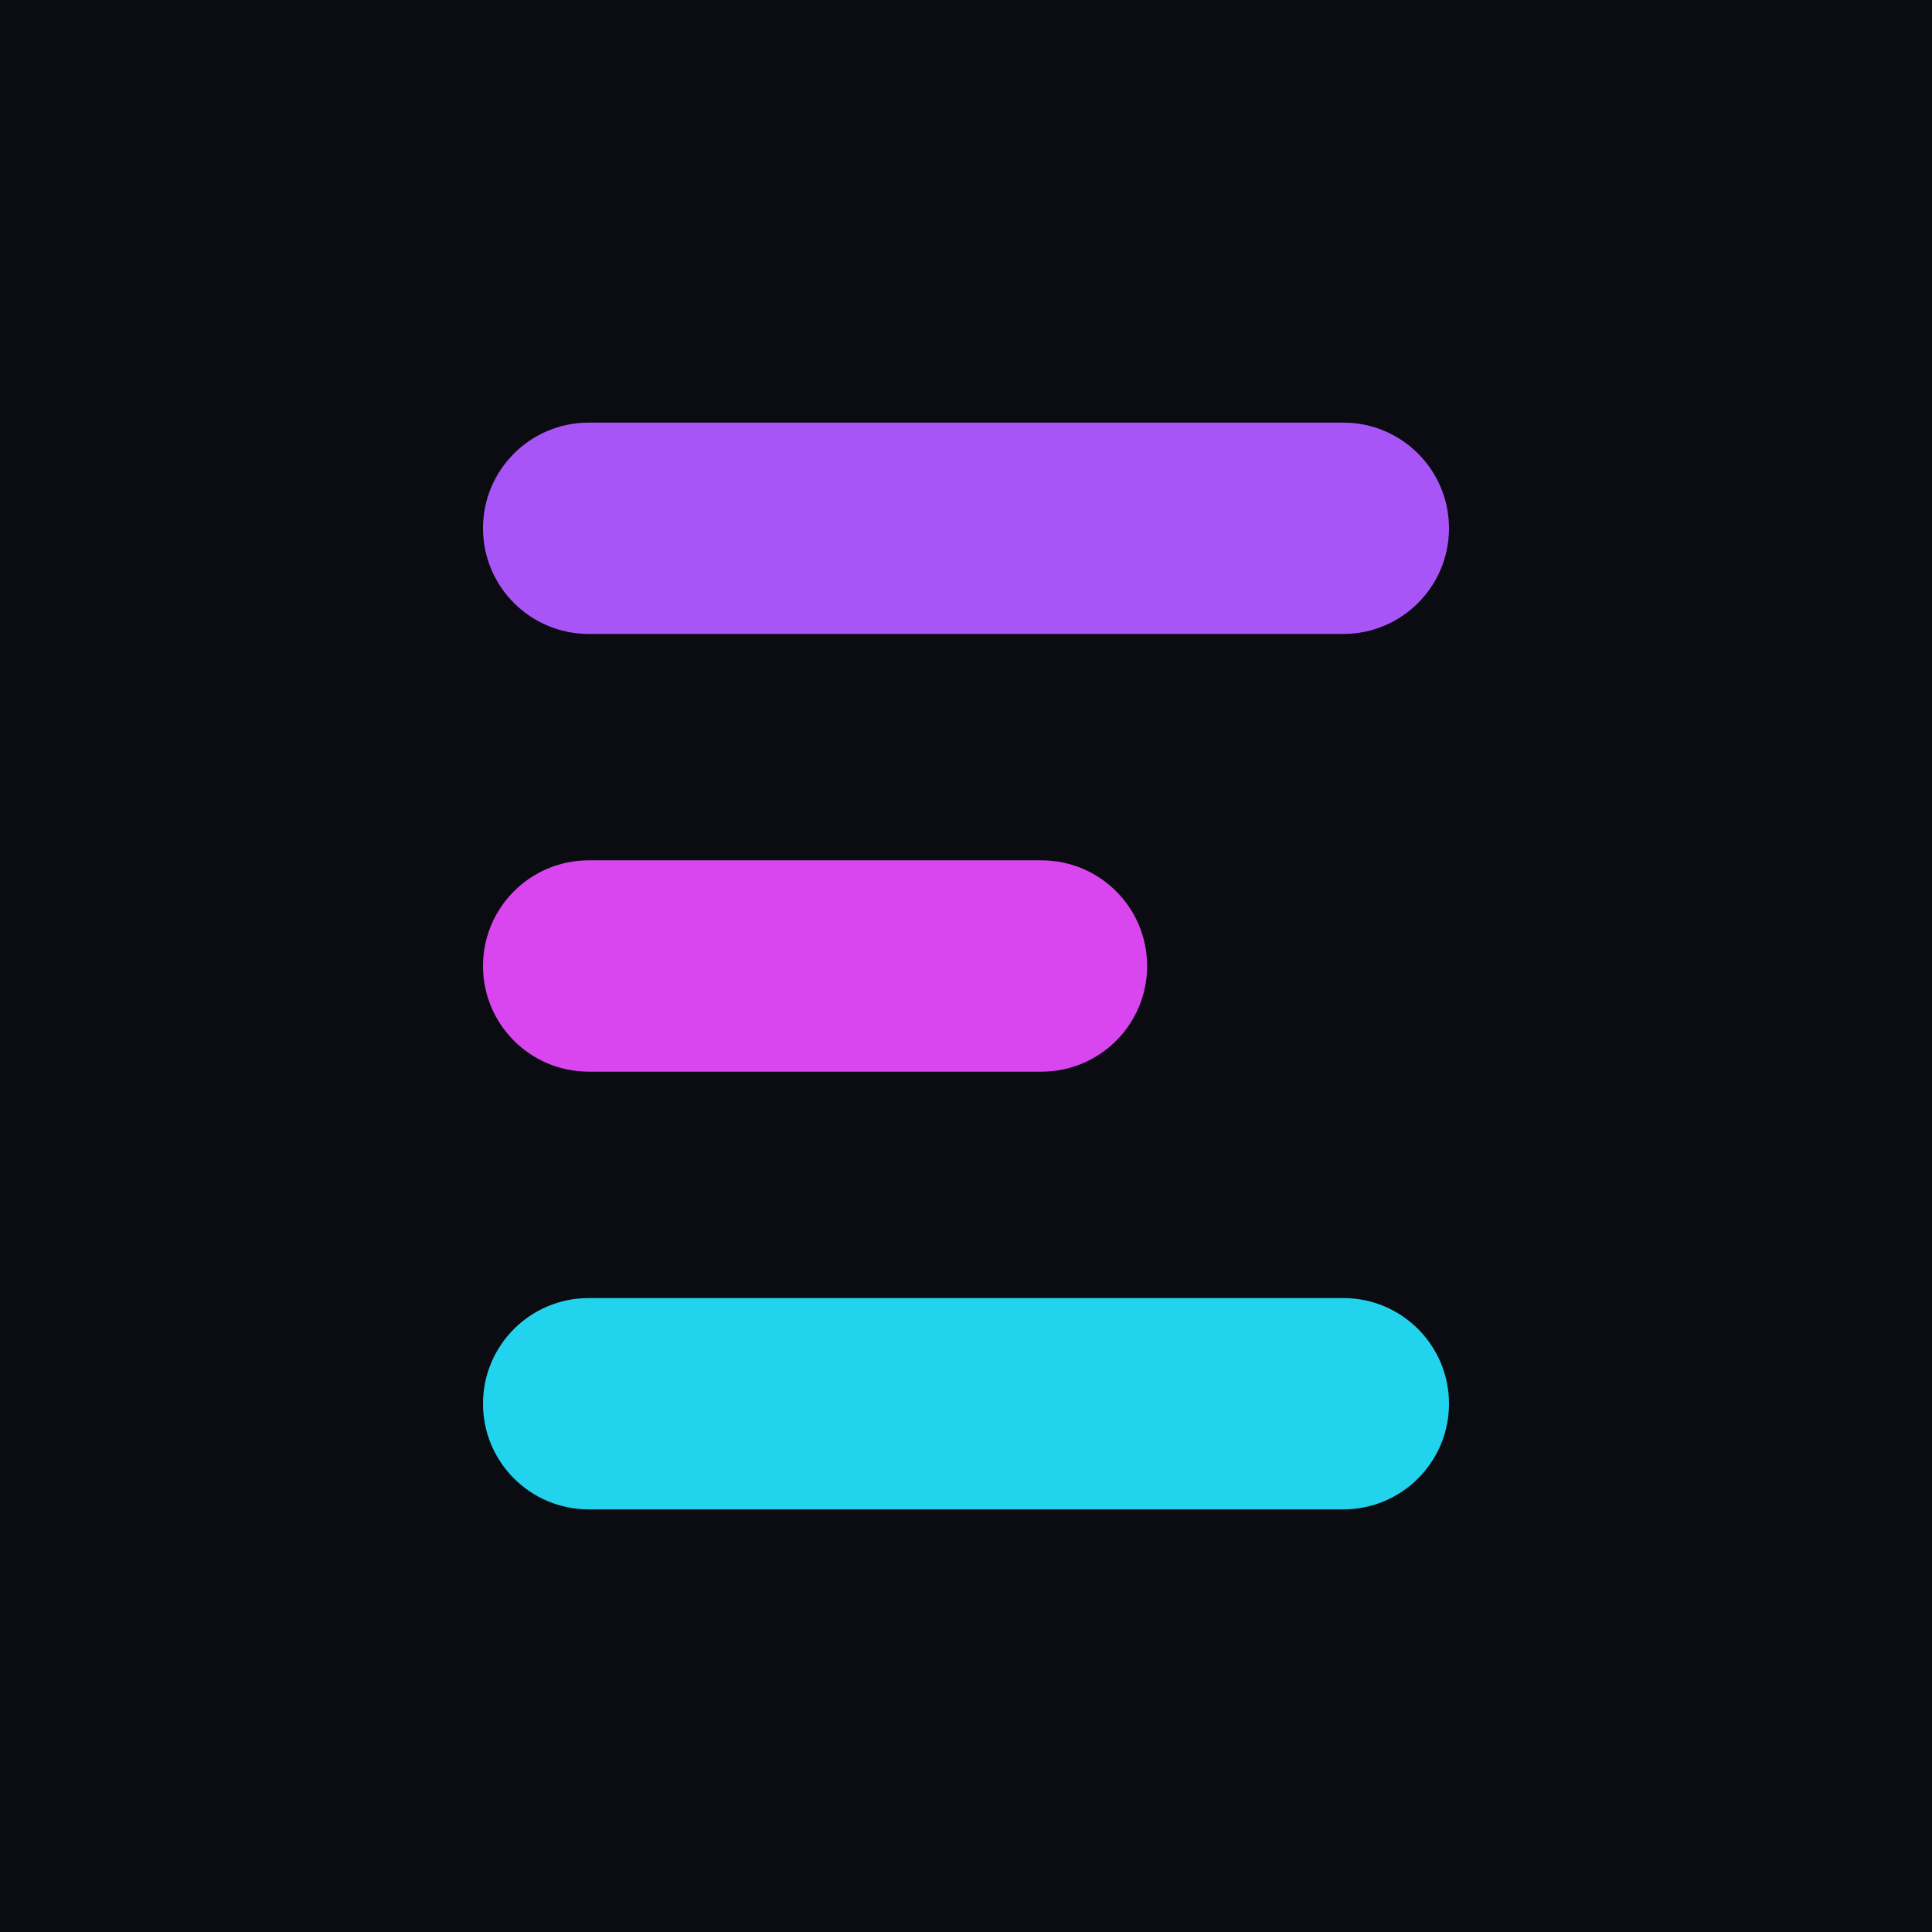
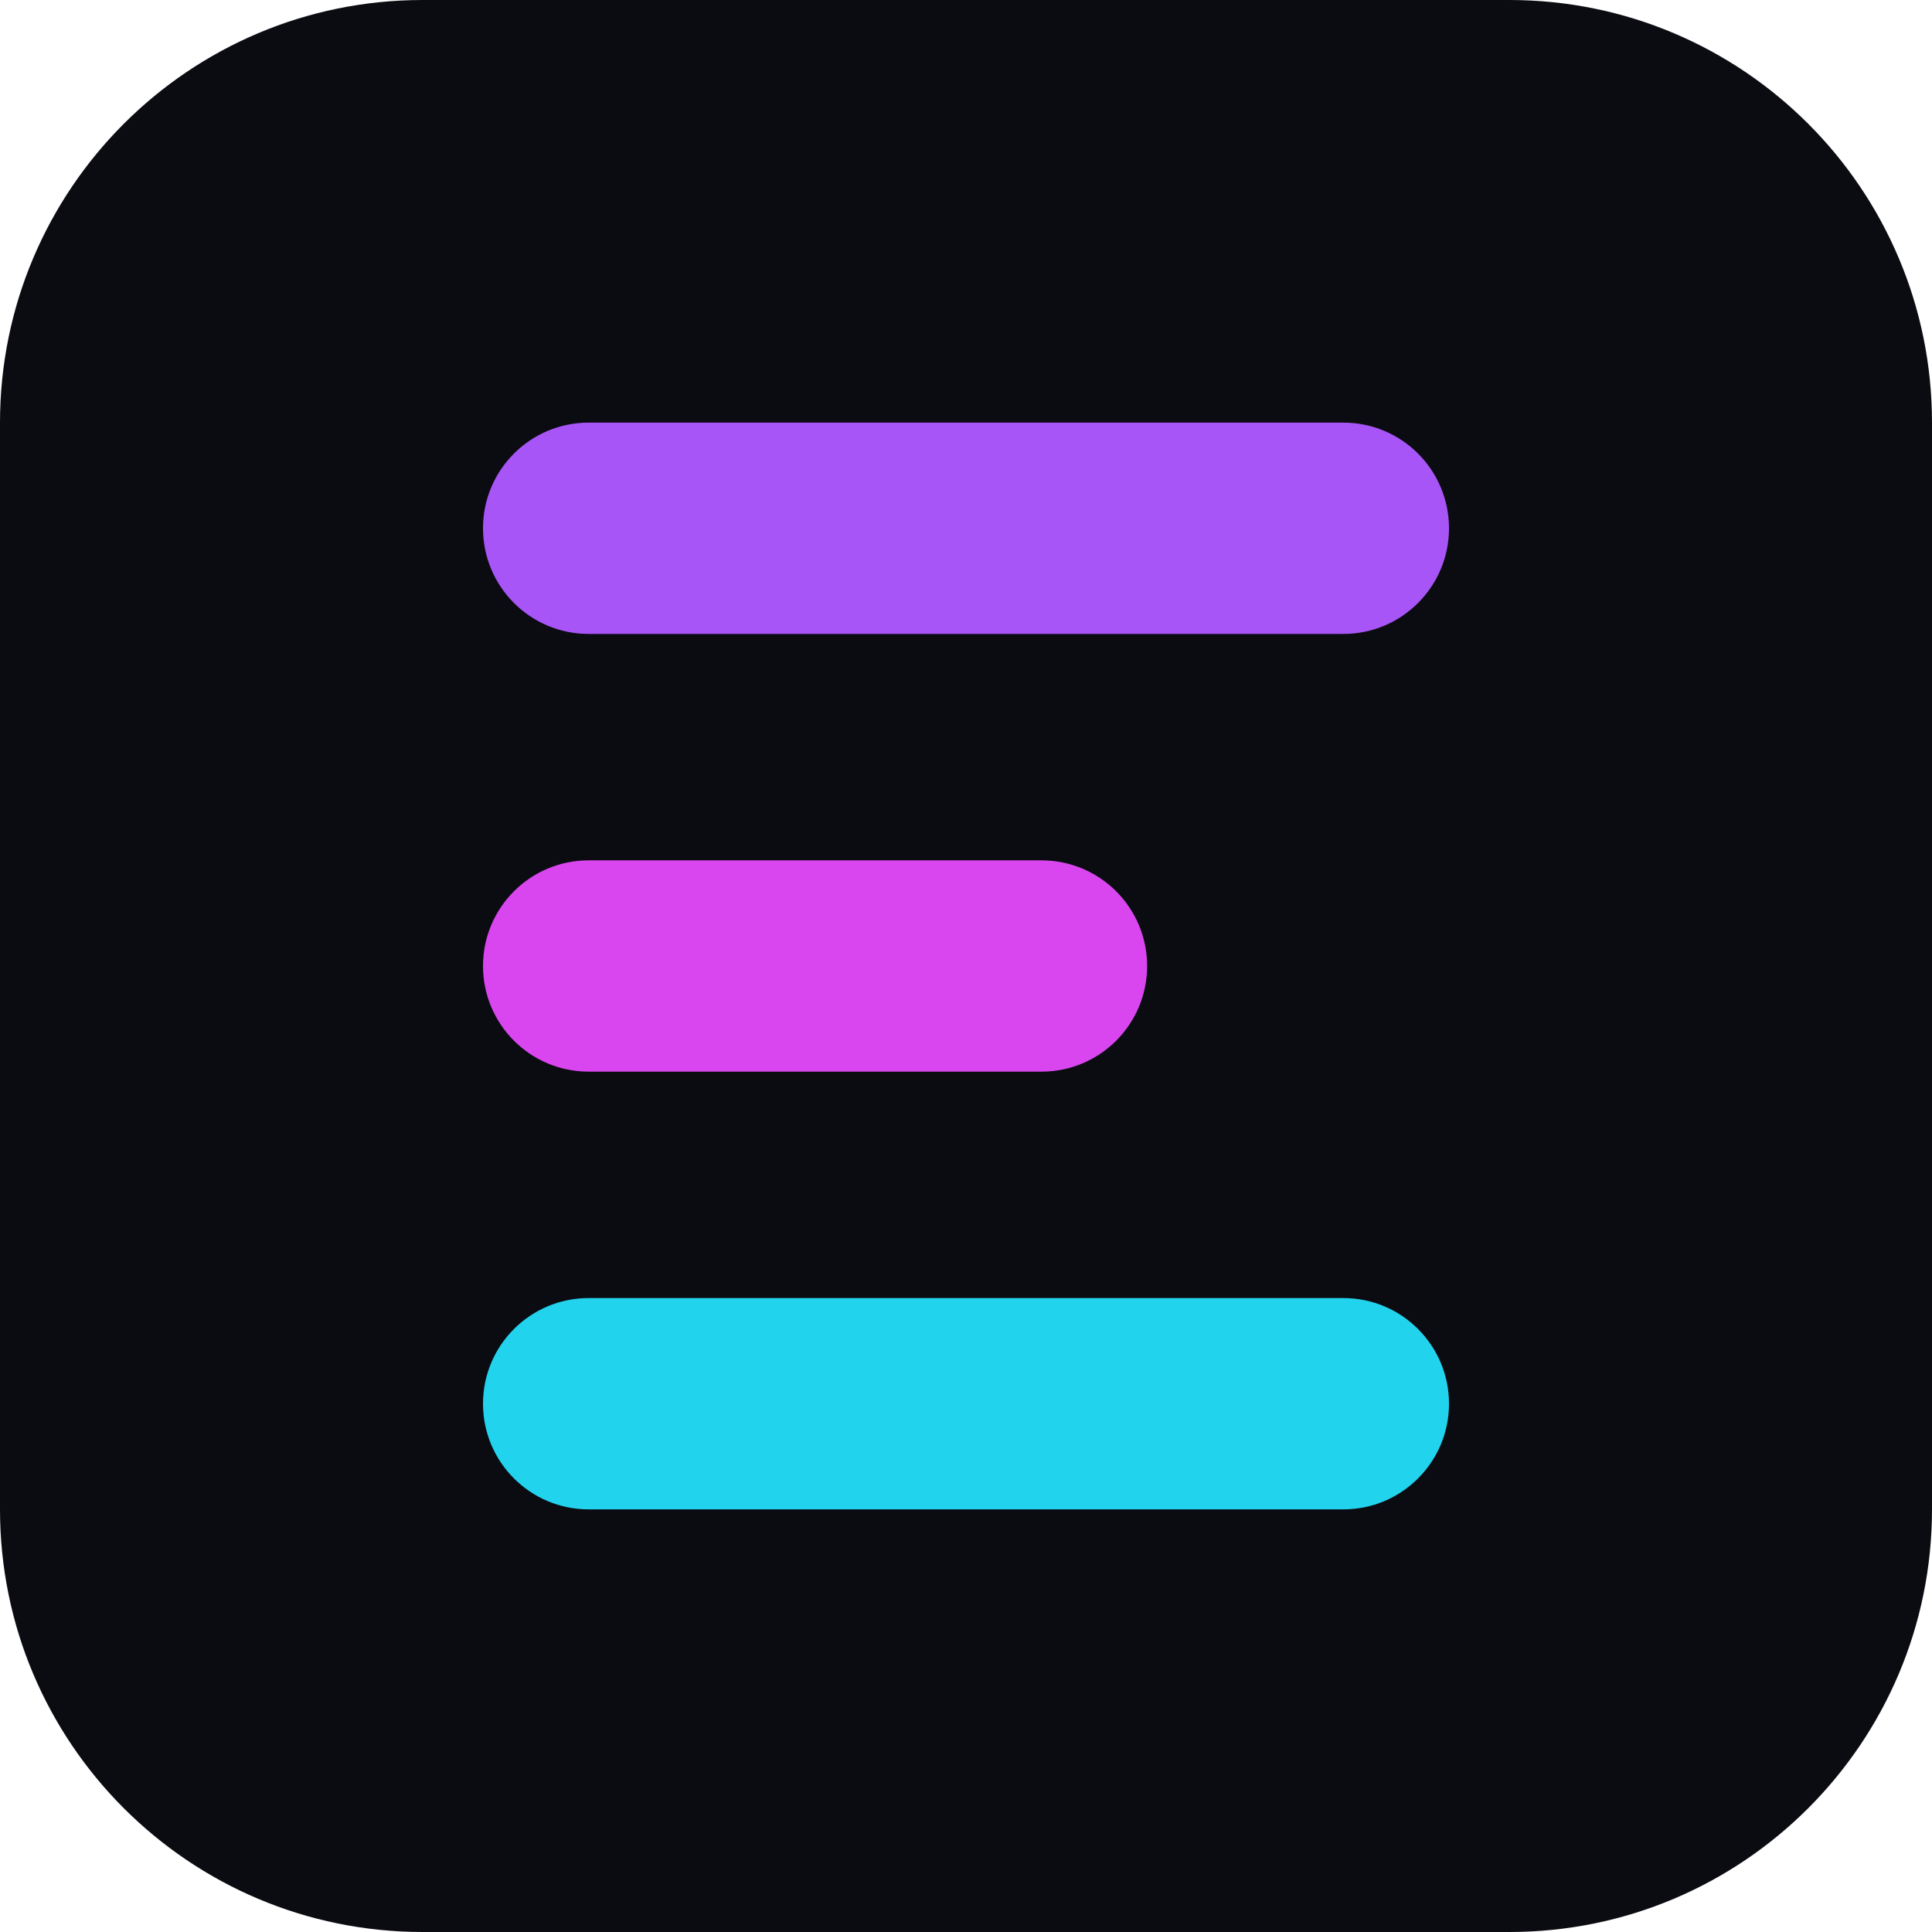
<svg xmlns="http://www.w3.org/2000/svg" viewBox="0 0 64 64" role="img" aria-label="Evolonix">
-   <rect width="64" height="64" fill="#0b0b12" />
+   <rect width="64" height="64" rx="14" fill="#0b0b12" />
  <rect x="16" y="14" width="32" height="7" rx="3.5" fill="#a855f7" />
  <rect x="16" y="28.5" width="22" height="7" rx="3.5" fill="#d946ef" />
  <rect x="16" y="43" width="32" height="7" rx="3.5" fill="#22d3ee" />
</svg>
